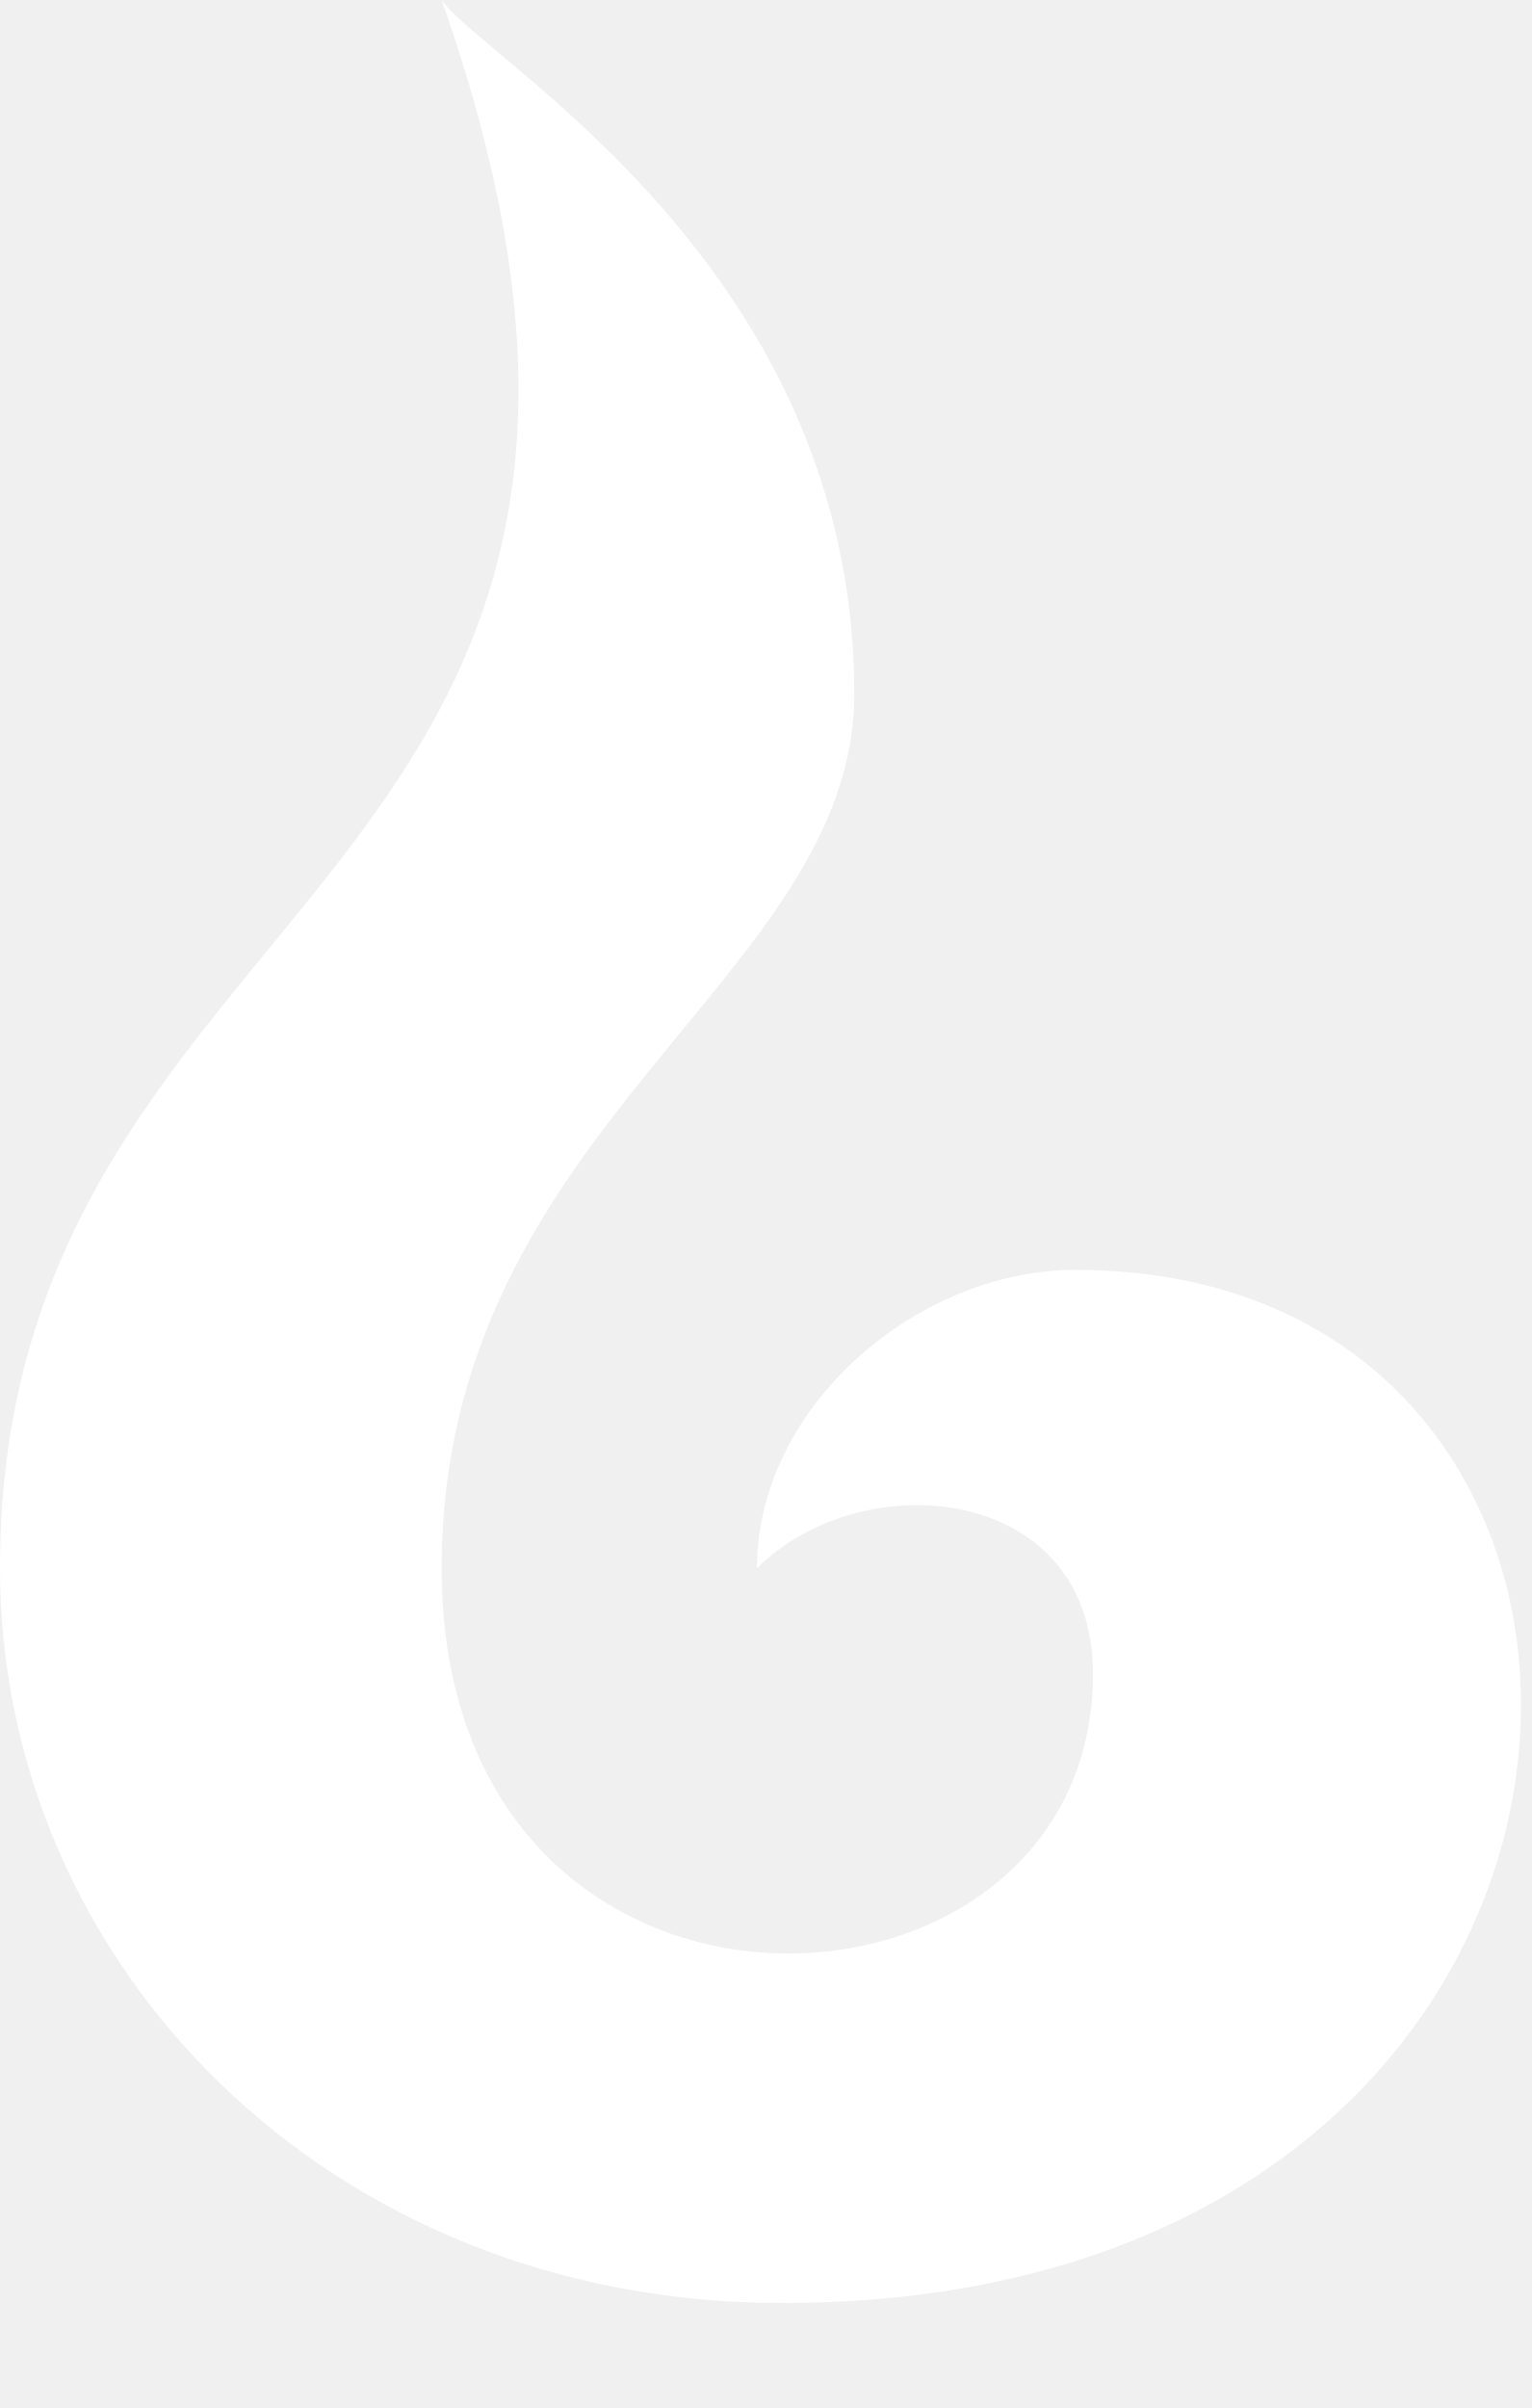
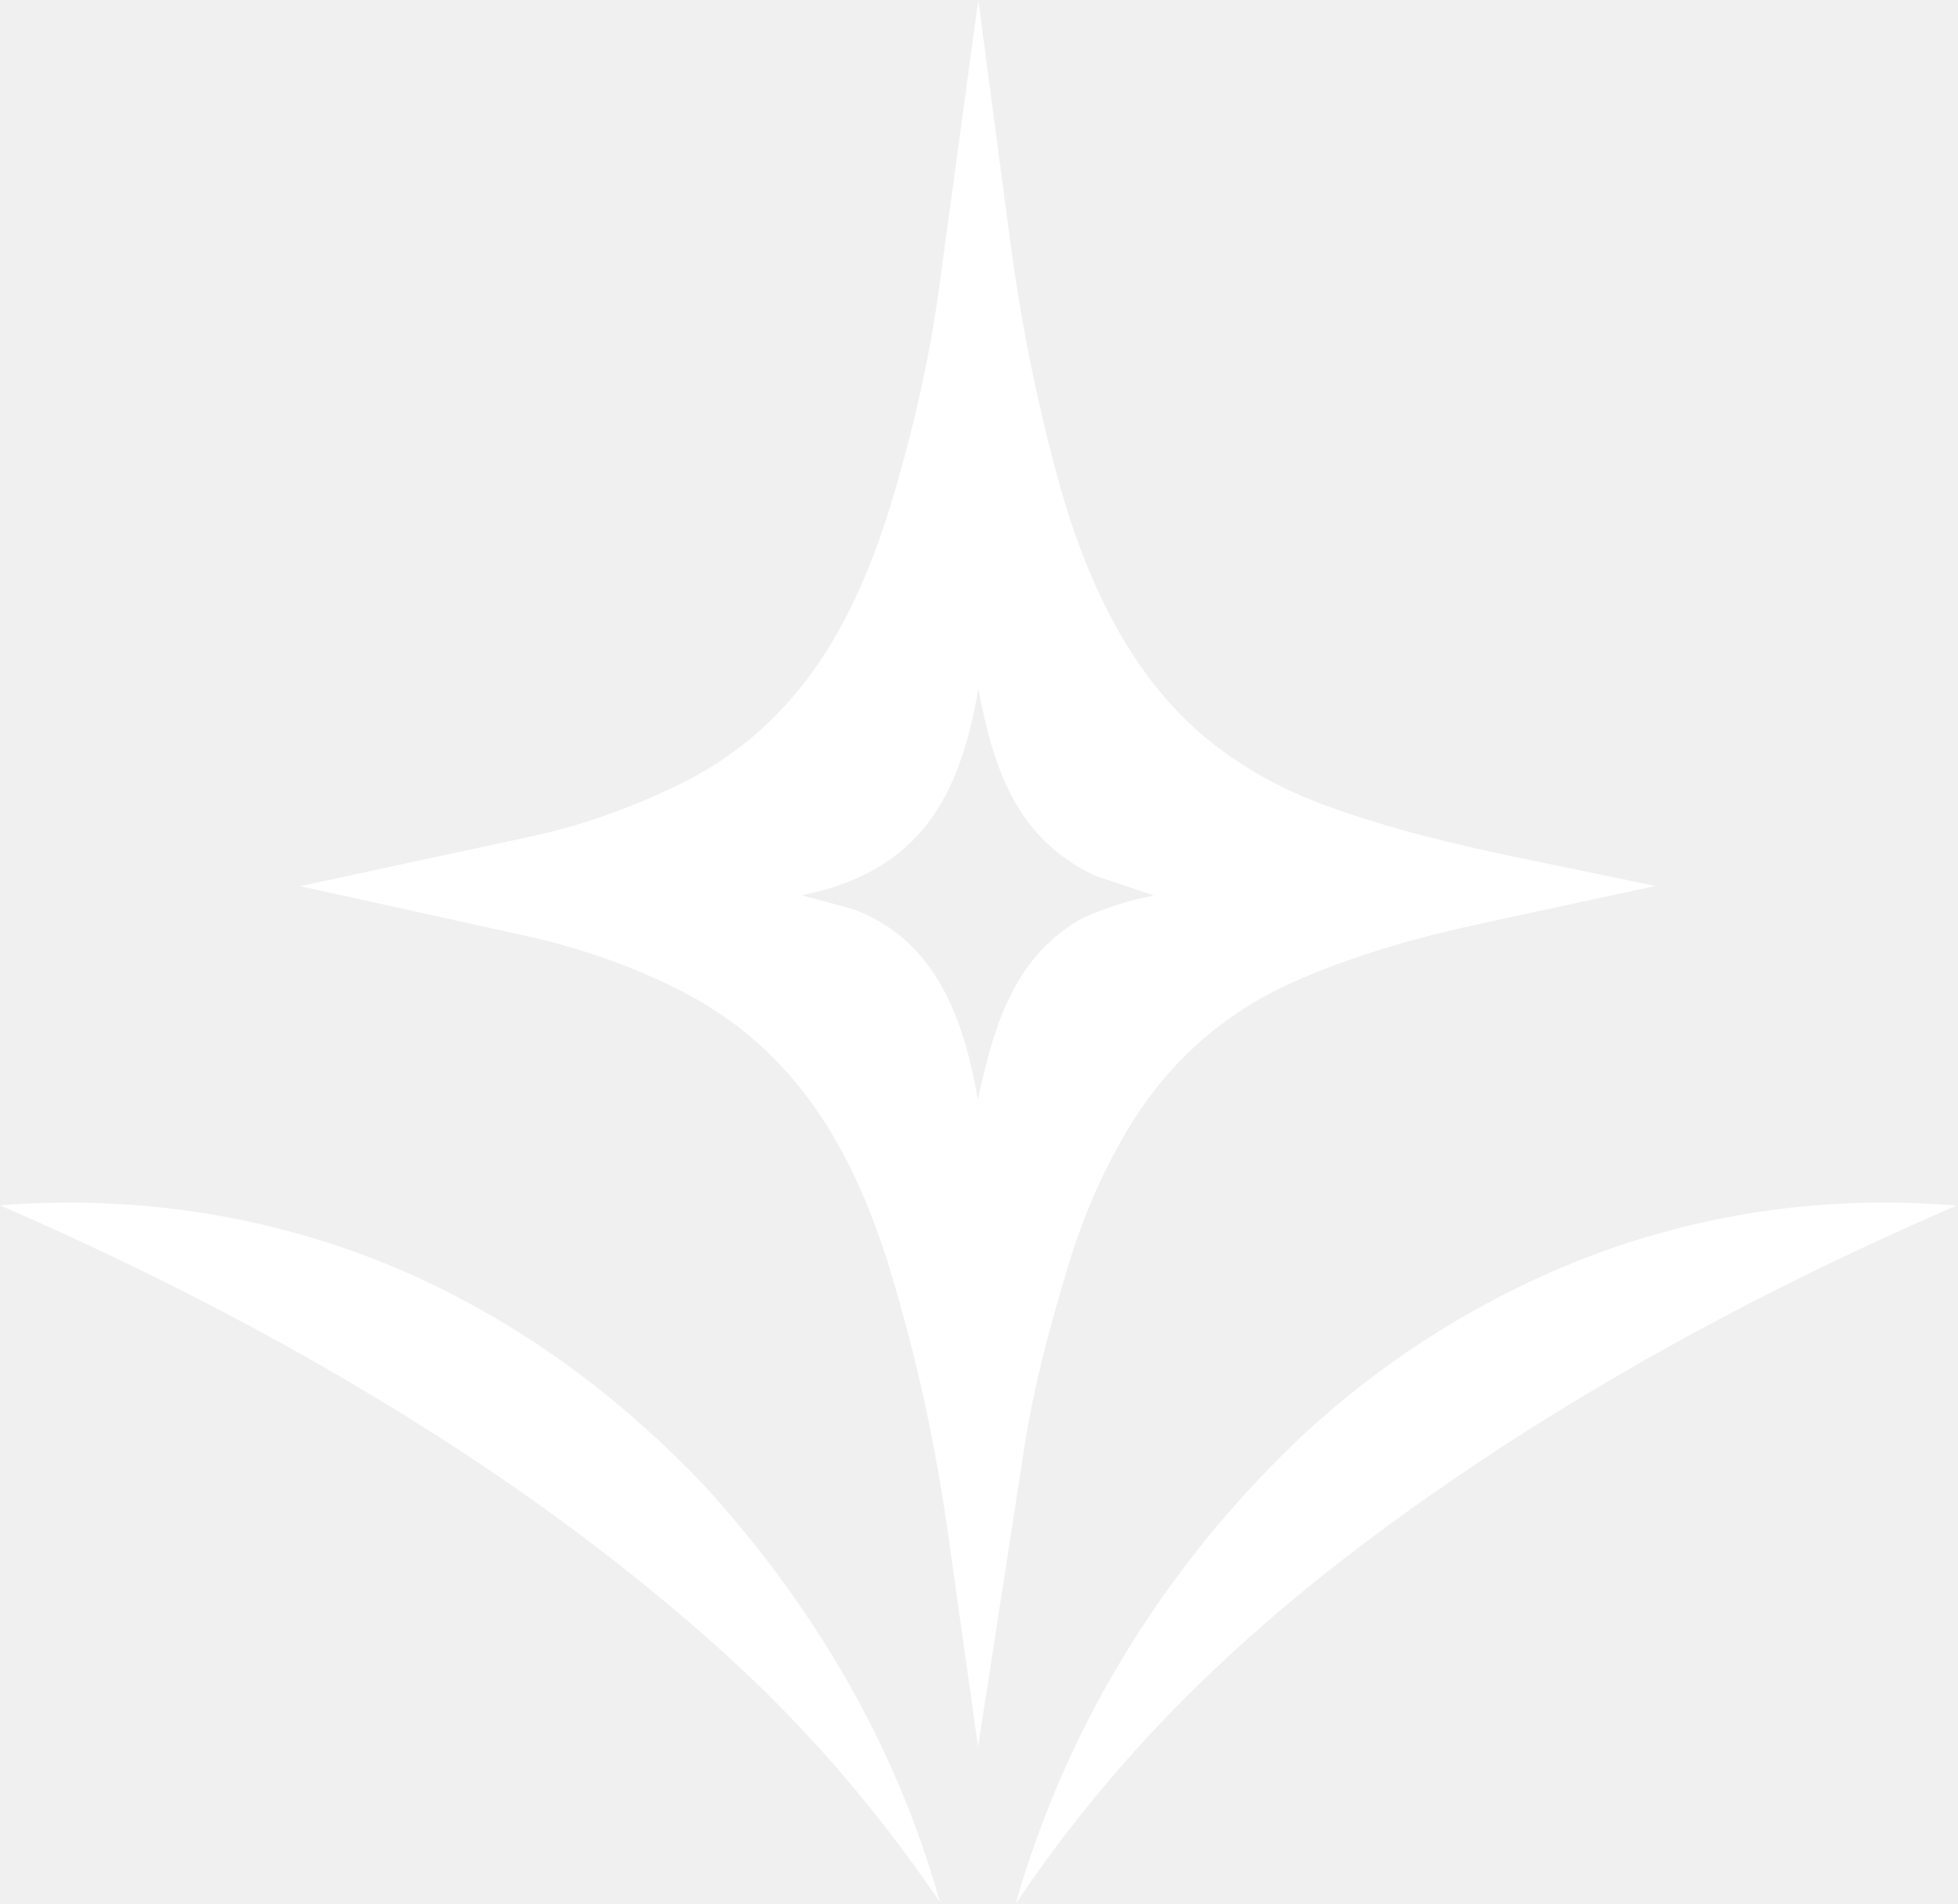
- <svg xmlns="http://www.w3.org/2000/svg" width="14" height="22" viewBox="0 0 14 22" fill="none">
-   <path d="M0 14.328C-0.002 8.031 6.918 8.182 4.036 0C4.411 0.548 7.807 2.435 7.807 6.34C7.807 8.948 4.036 10.286 4.036 14.328C4.036 18.987 9.989 18.719 9.989 15.291C9.989 13.557 7.88 13.366 6.918 14.328C6.918 12.851 8.382 11.602 9.831 11.602C15.779 11.602 15.471 21.041 7.15 21.041C2.994 21.041 0.001 17.941 0 14.328Z" fill="white" />
+ <svg xmlns="http://www.w3.org/2000/svg" width="688" height="669" viewBox="0 0 688 669" fill="none">
+   <g clip-path="url(#clip0_3067_7095)">
+     <path d="M359.93 508.61L343.67 613.81L333.16 539.16C328.77 507.97 322.32 478.1 313.31 448.06C300.41 405.04 280.06 368.92 239.2 348.11C221.47 339.08 203.27 332.9 183.66 328.58L105.49 311.37L185.91 294.07C203.97 290.19 220.66 284.24 237.2 276.36C282.02 255.03 302.23 215.65 315.34 169.44C321.78 146.74 326.79 124.62 329.99 101.07L343.76 0L354.8 83.54C358.49 111.49 363.71 138.2 370.95 165.36C380.4 200.8 395.78 236.53 424.45 259.89C437.23 270.3 451.31 277.79 466.88 283.41C488.86 291.35 510.95 296.67 533.85 301.41L581.69 311.3L522 324.16C498.96 329.12 476.94 335.19 455.5 344.58C430.07 355.71 410.11 373.46 396.04 397.25C386.99 412.55 380.3 428.27 375.16 445.38C368.86 466.33 363.37 486.38 359.93 508.62V508.61ZM343.58 386.29C346.76 372.34 349.5 360.77 355.25 349.47C360.8 338.14 368.87 329.24 379.78 322.9C388.18 319.04 396.74 316.29 405.42 314.65L384.77 307.68C357.61 294.9 349.18 270.89 343.77 241.98C337.21 280.56 322.93 306.16 281.72 314.6L299.83 319.46C329.07 330.47 338.67 358.14 343.59 386.29H343.58Z" fill="white" />
+     <path d="M330.26 668.3C307.6 635.09 282.01 605.36 251.83 578.46C220.39 550.44 186.94 525.62 151.25 503.01C103.12 472.43 52.94 446.55 0 423.52C50.66 419.56 101.83 427.91 148.64 449.75C186.11 467.27 218.99 491.97 247.46 521.98C285.33 563.51 314.62 612.37 330.25 668.3H330.26Z" fill="white" />
+     <path d="M526.261 509.35C458.901 553.7 402.571 601 356.891 668.91C375.281 604.32 411.291 547.63 459.441 502.73C484.751 479.67 512.911 461.24 544.151 447.35C589.171 427.44 637.721 419.44 687.471 423.62C631.321 447.85 577.641 475.88 526.261 509.34V509.35Z" fill="white" />
+   </g>
+   <defs>
+     <clipPath id="clip0_3067_7095">
+       <rect width="687.47" height="668.91" fill="white" />
+     </clipPath>
+   </defs>
</svg>
